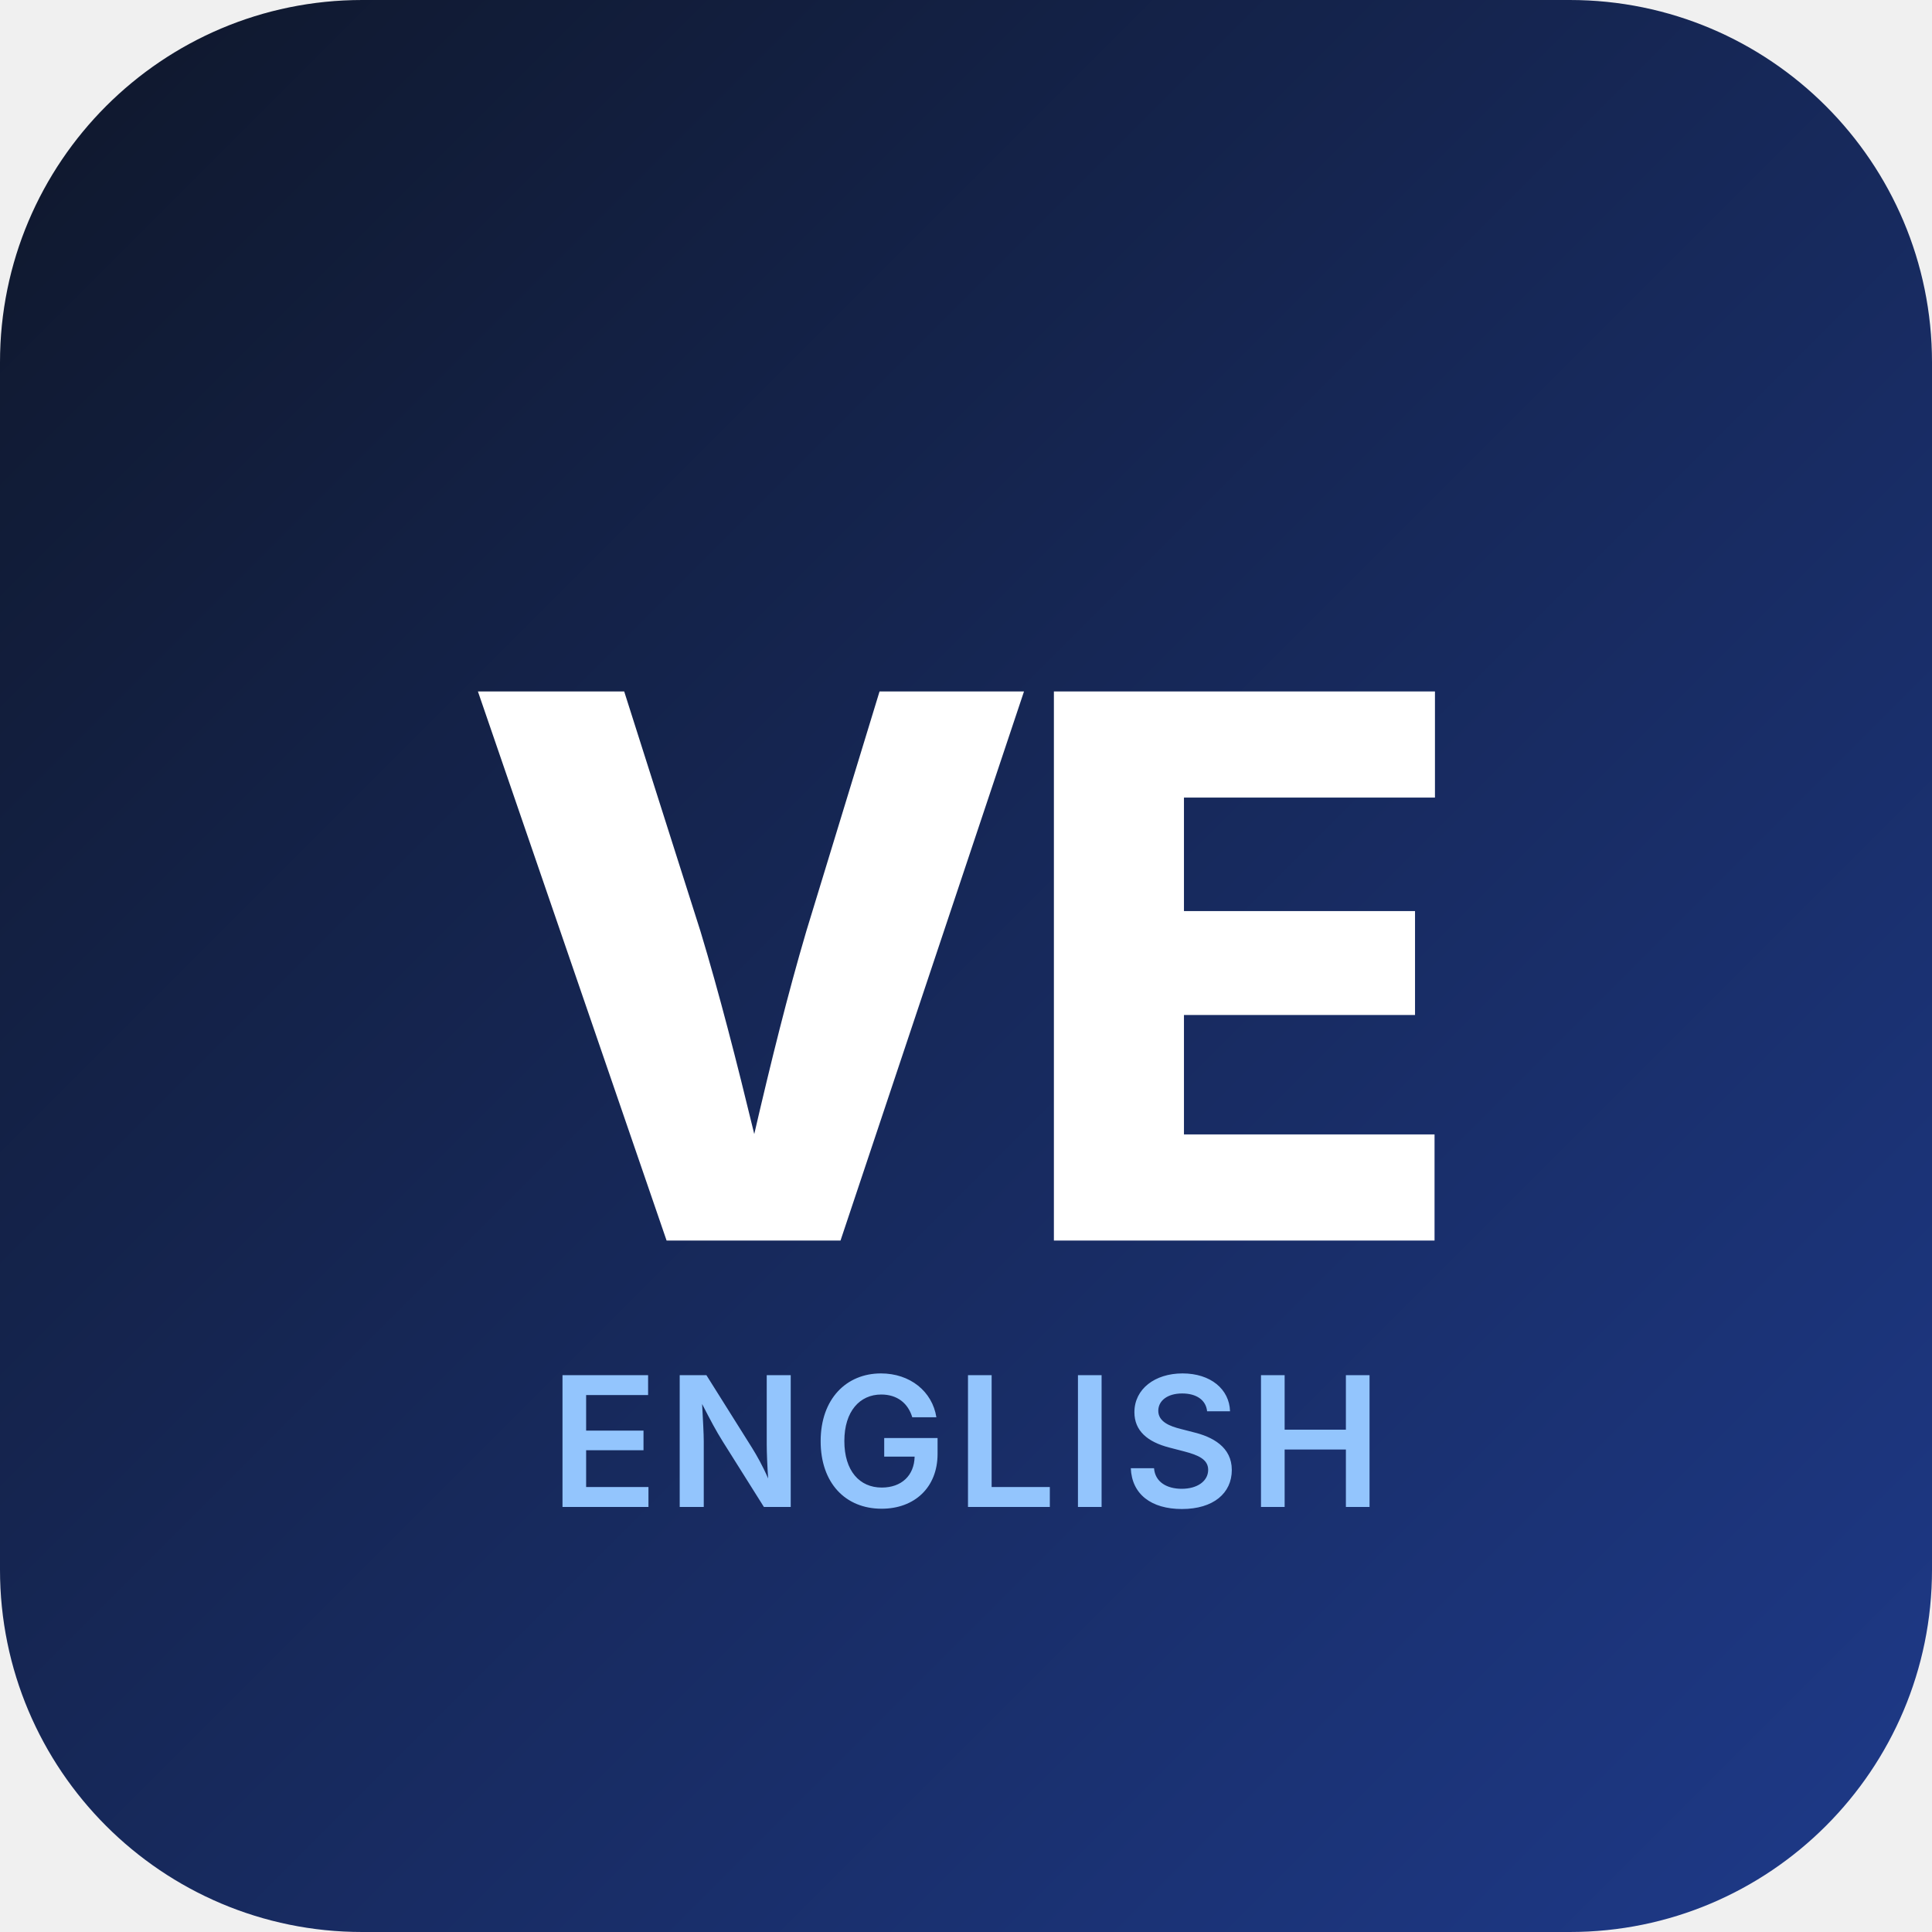
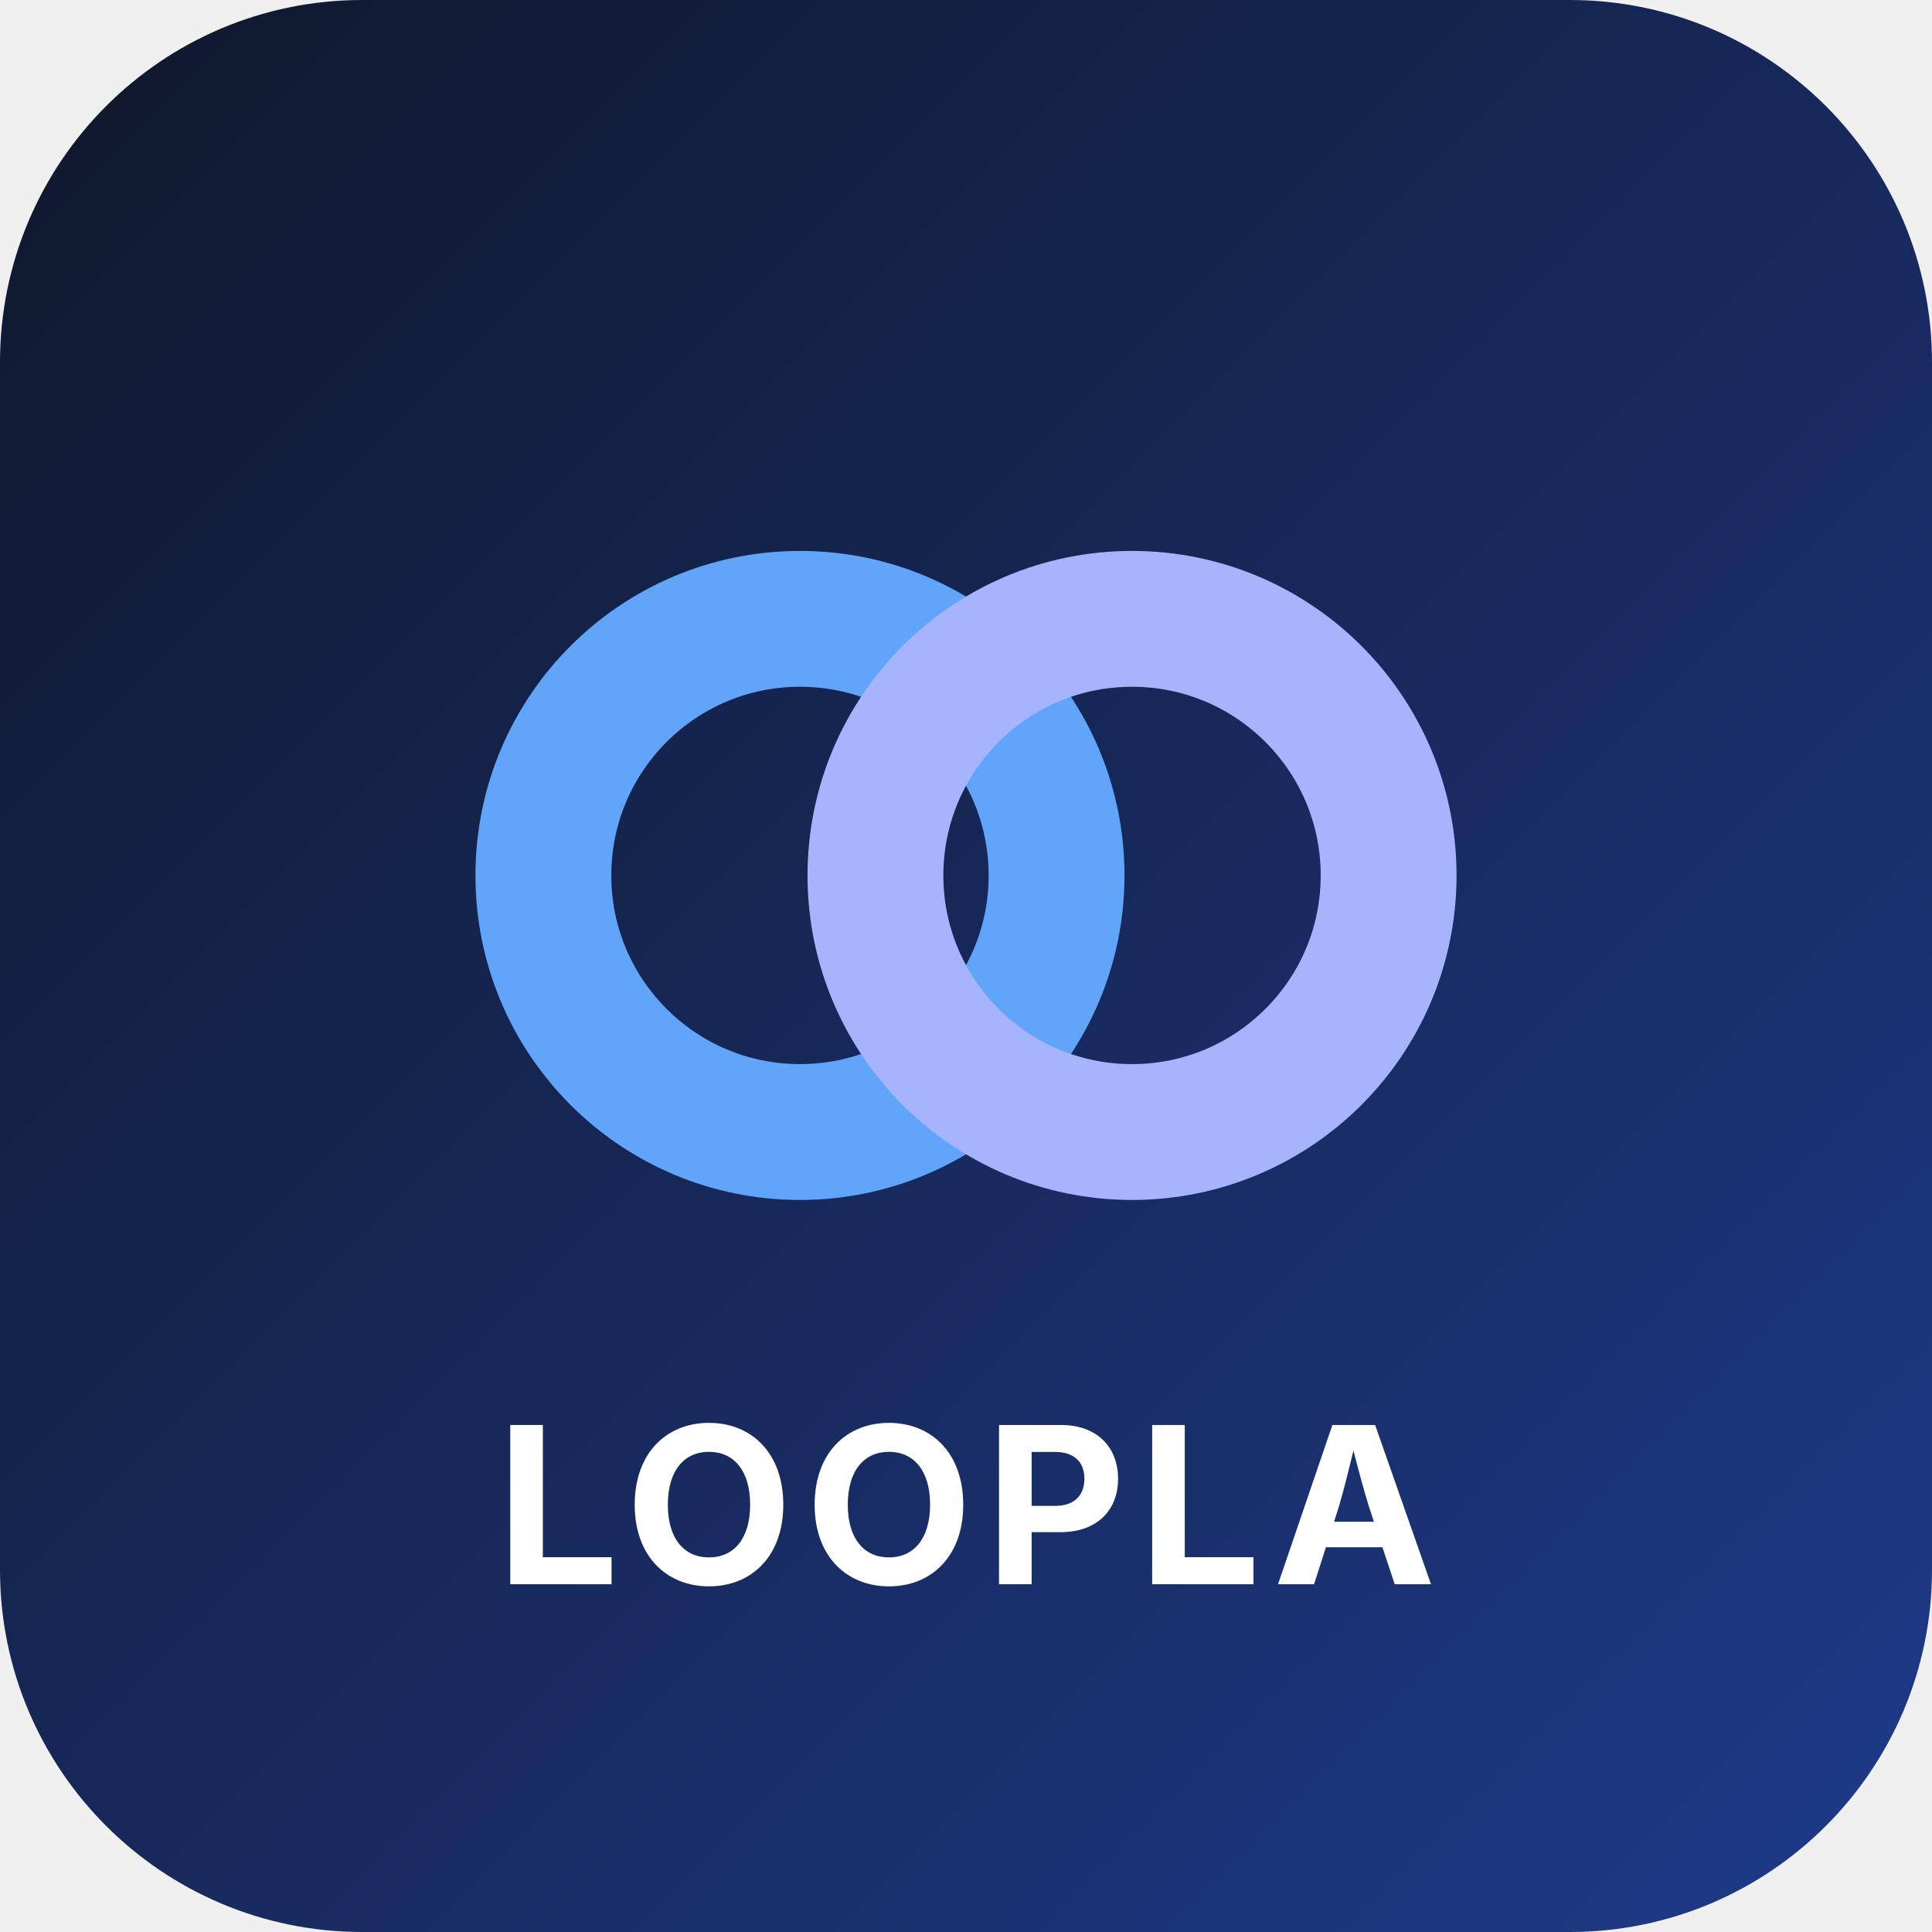
<svg xmlns="http://www.w3.org/2000/svg" viewBox="0 0 512 512">
  <defs>
    <linearGradient id="bg" x1="0%" y1="0%" x2="100%" y2="100%">
      <stop offset="0%" stop-color="#0f172a" />
      <stop offset="100%" stop-color="#1e3a8a" />
    </linearGradient>
  </defs>
  <rect width="512" height="512" rx="96" fill="url(#bg)" />
-   <text x="50%" y="50%" text-anchor="middle" dominant-baseline="central" font-family="-apple-system, system-ui, sans-serif" font-weight="800" font-size="200" fill="#ffffff" letter-spacing="-8">VE</text>
-   <text x="50%" y="78%" text-anchor="middle" font-family="-apple-system, system-ui, sans-serif" font-weight="600" font-size="48" fill="#93c5fd" letter-spacing="2">ENGLISH</text>
+   <circle cx="212" cy="232" r="68" fill="none" stroke="#60a5fa" stroke-width="36" />
+   <circle cx="300" cy="232" r="68" fill="none" stroke="#a5b4fc" stroke-width="36" />
+   <text x="50%" y="82%" text-anchor="middle" font-family="-apple-system, system-ui, sans-serif" font-weight="700" font-size="58" fill="#ffffff" letter-spacing="3">LOOPLA</text>
</svg>
